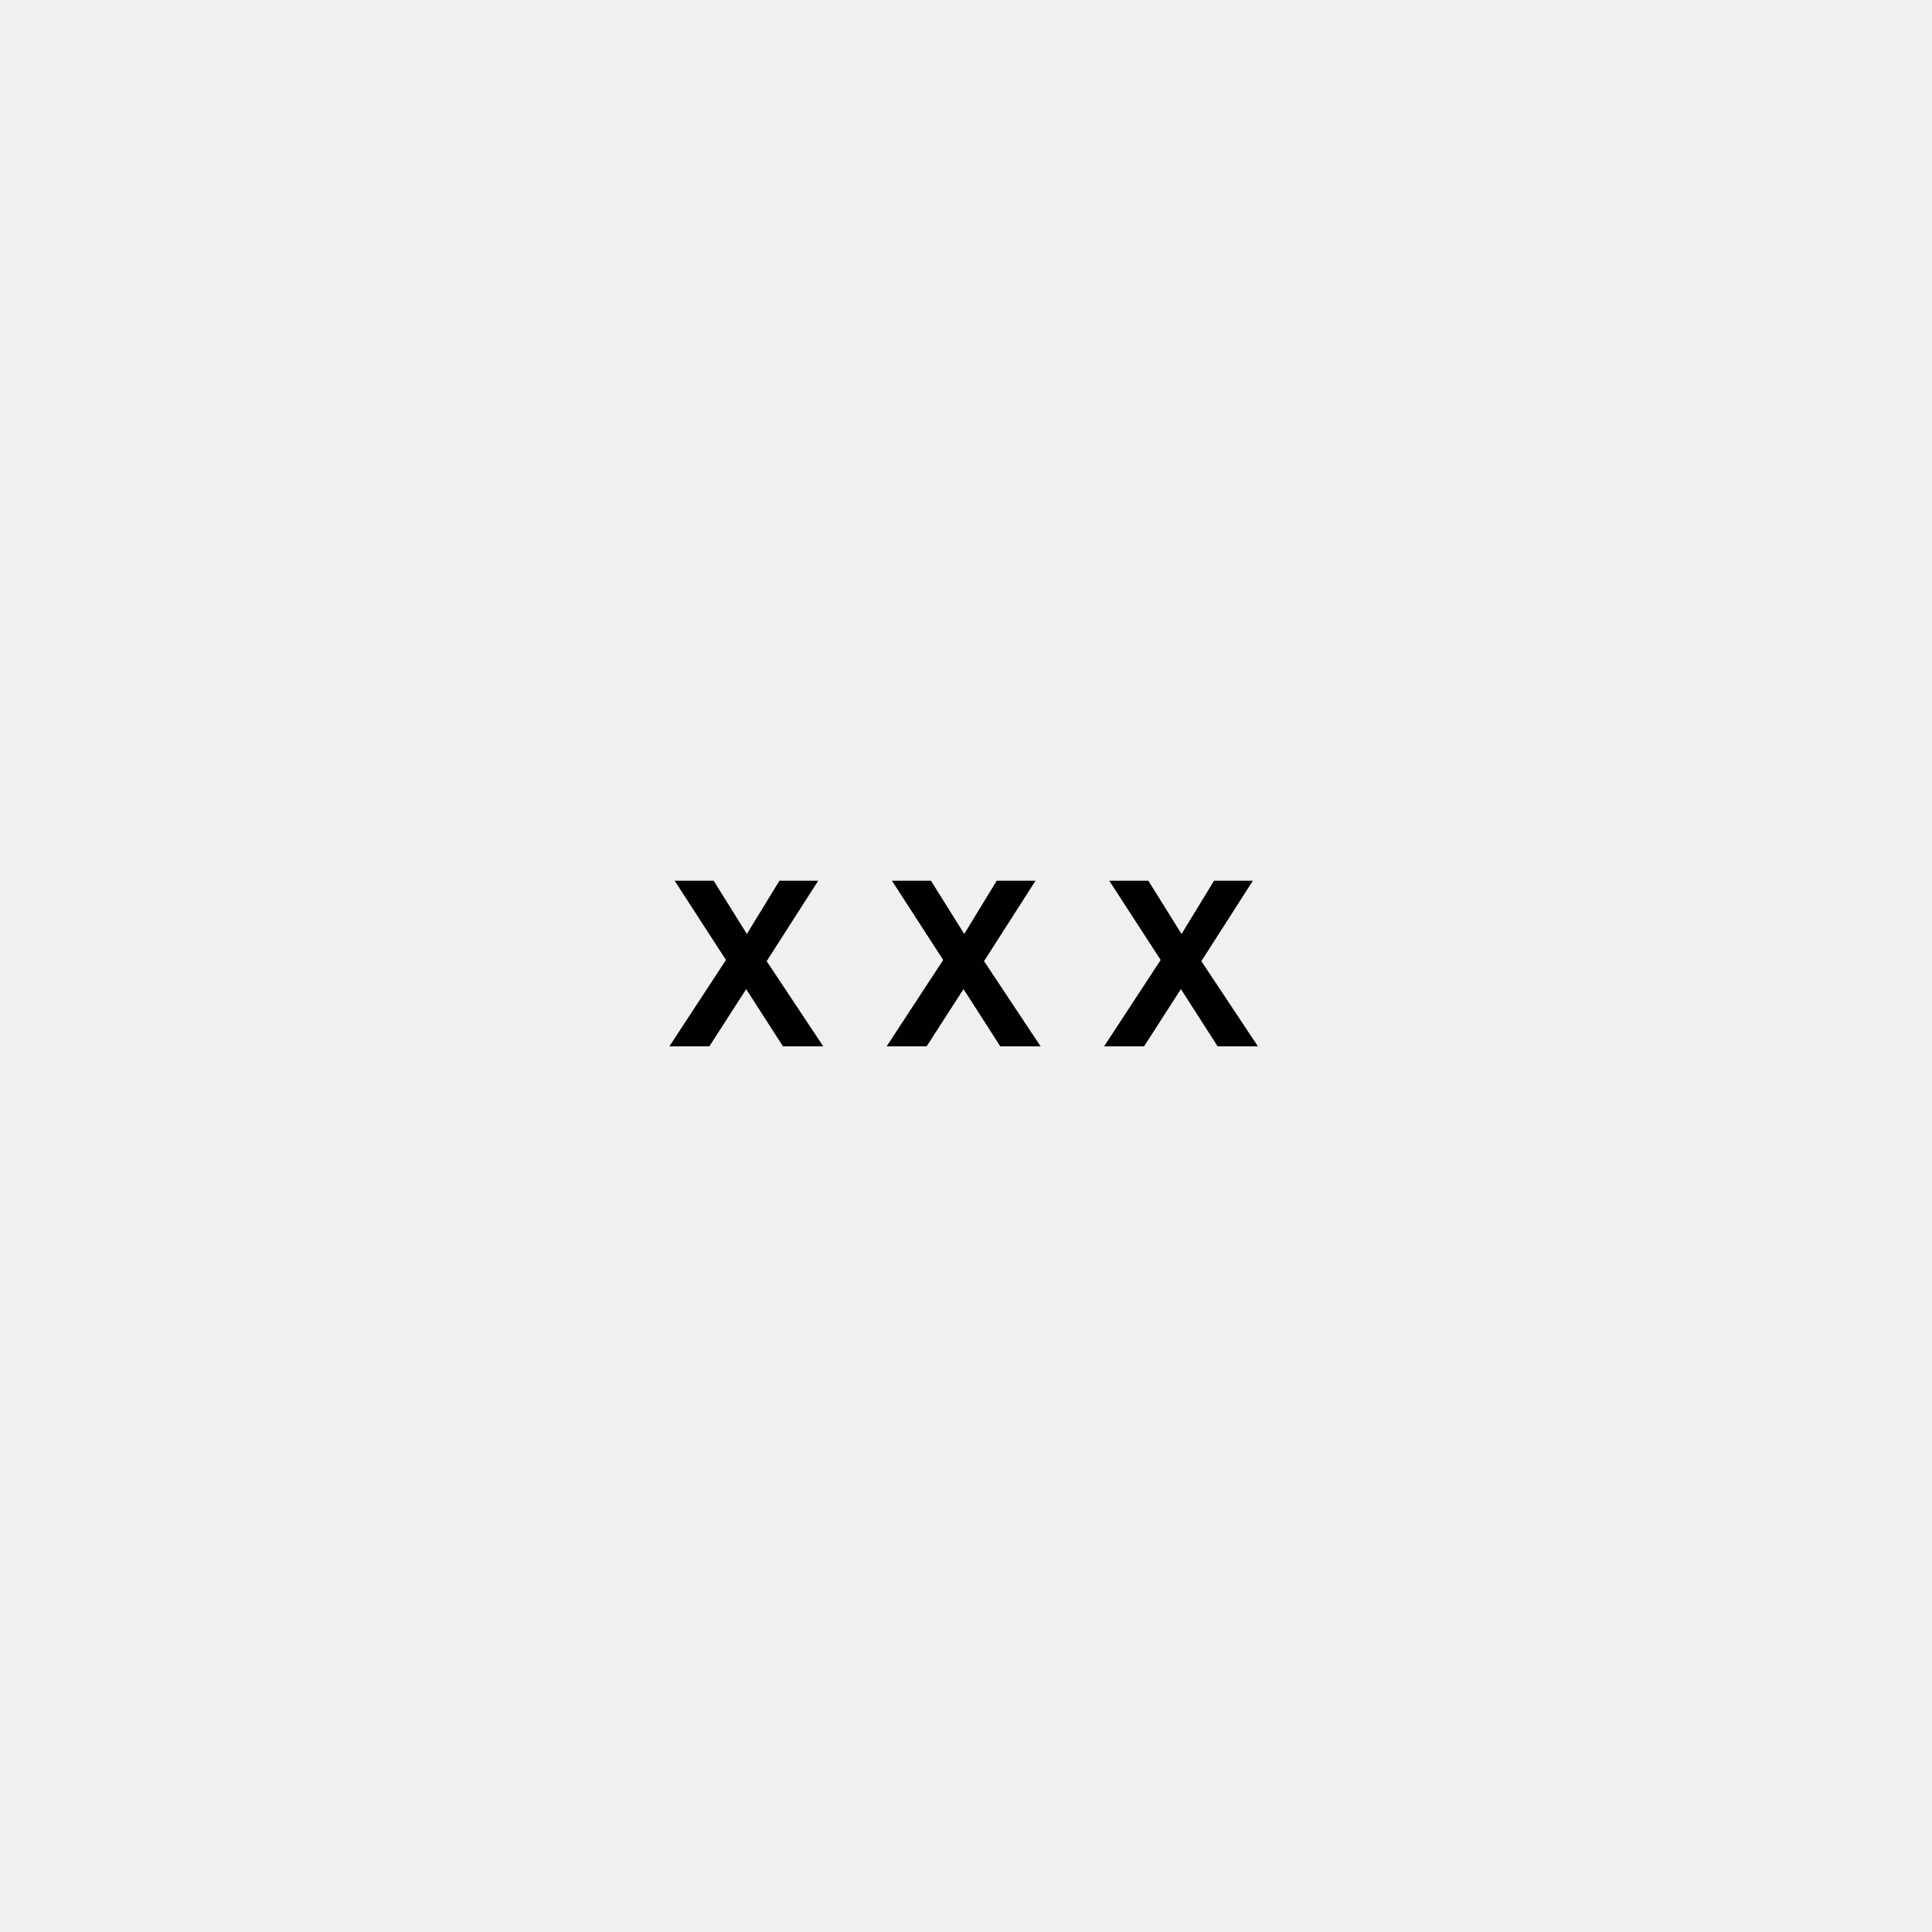
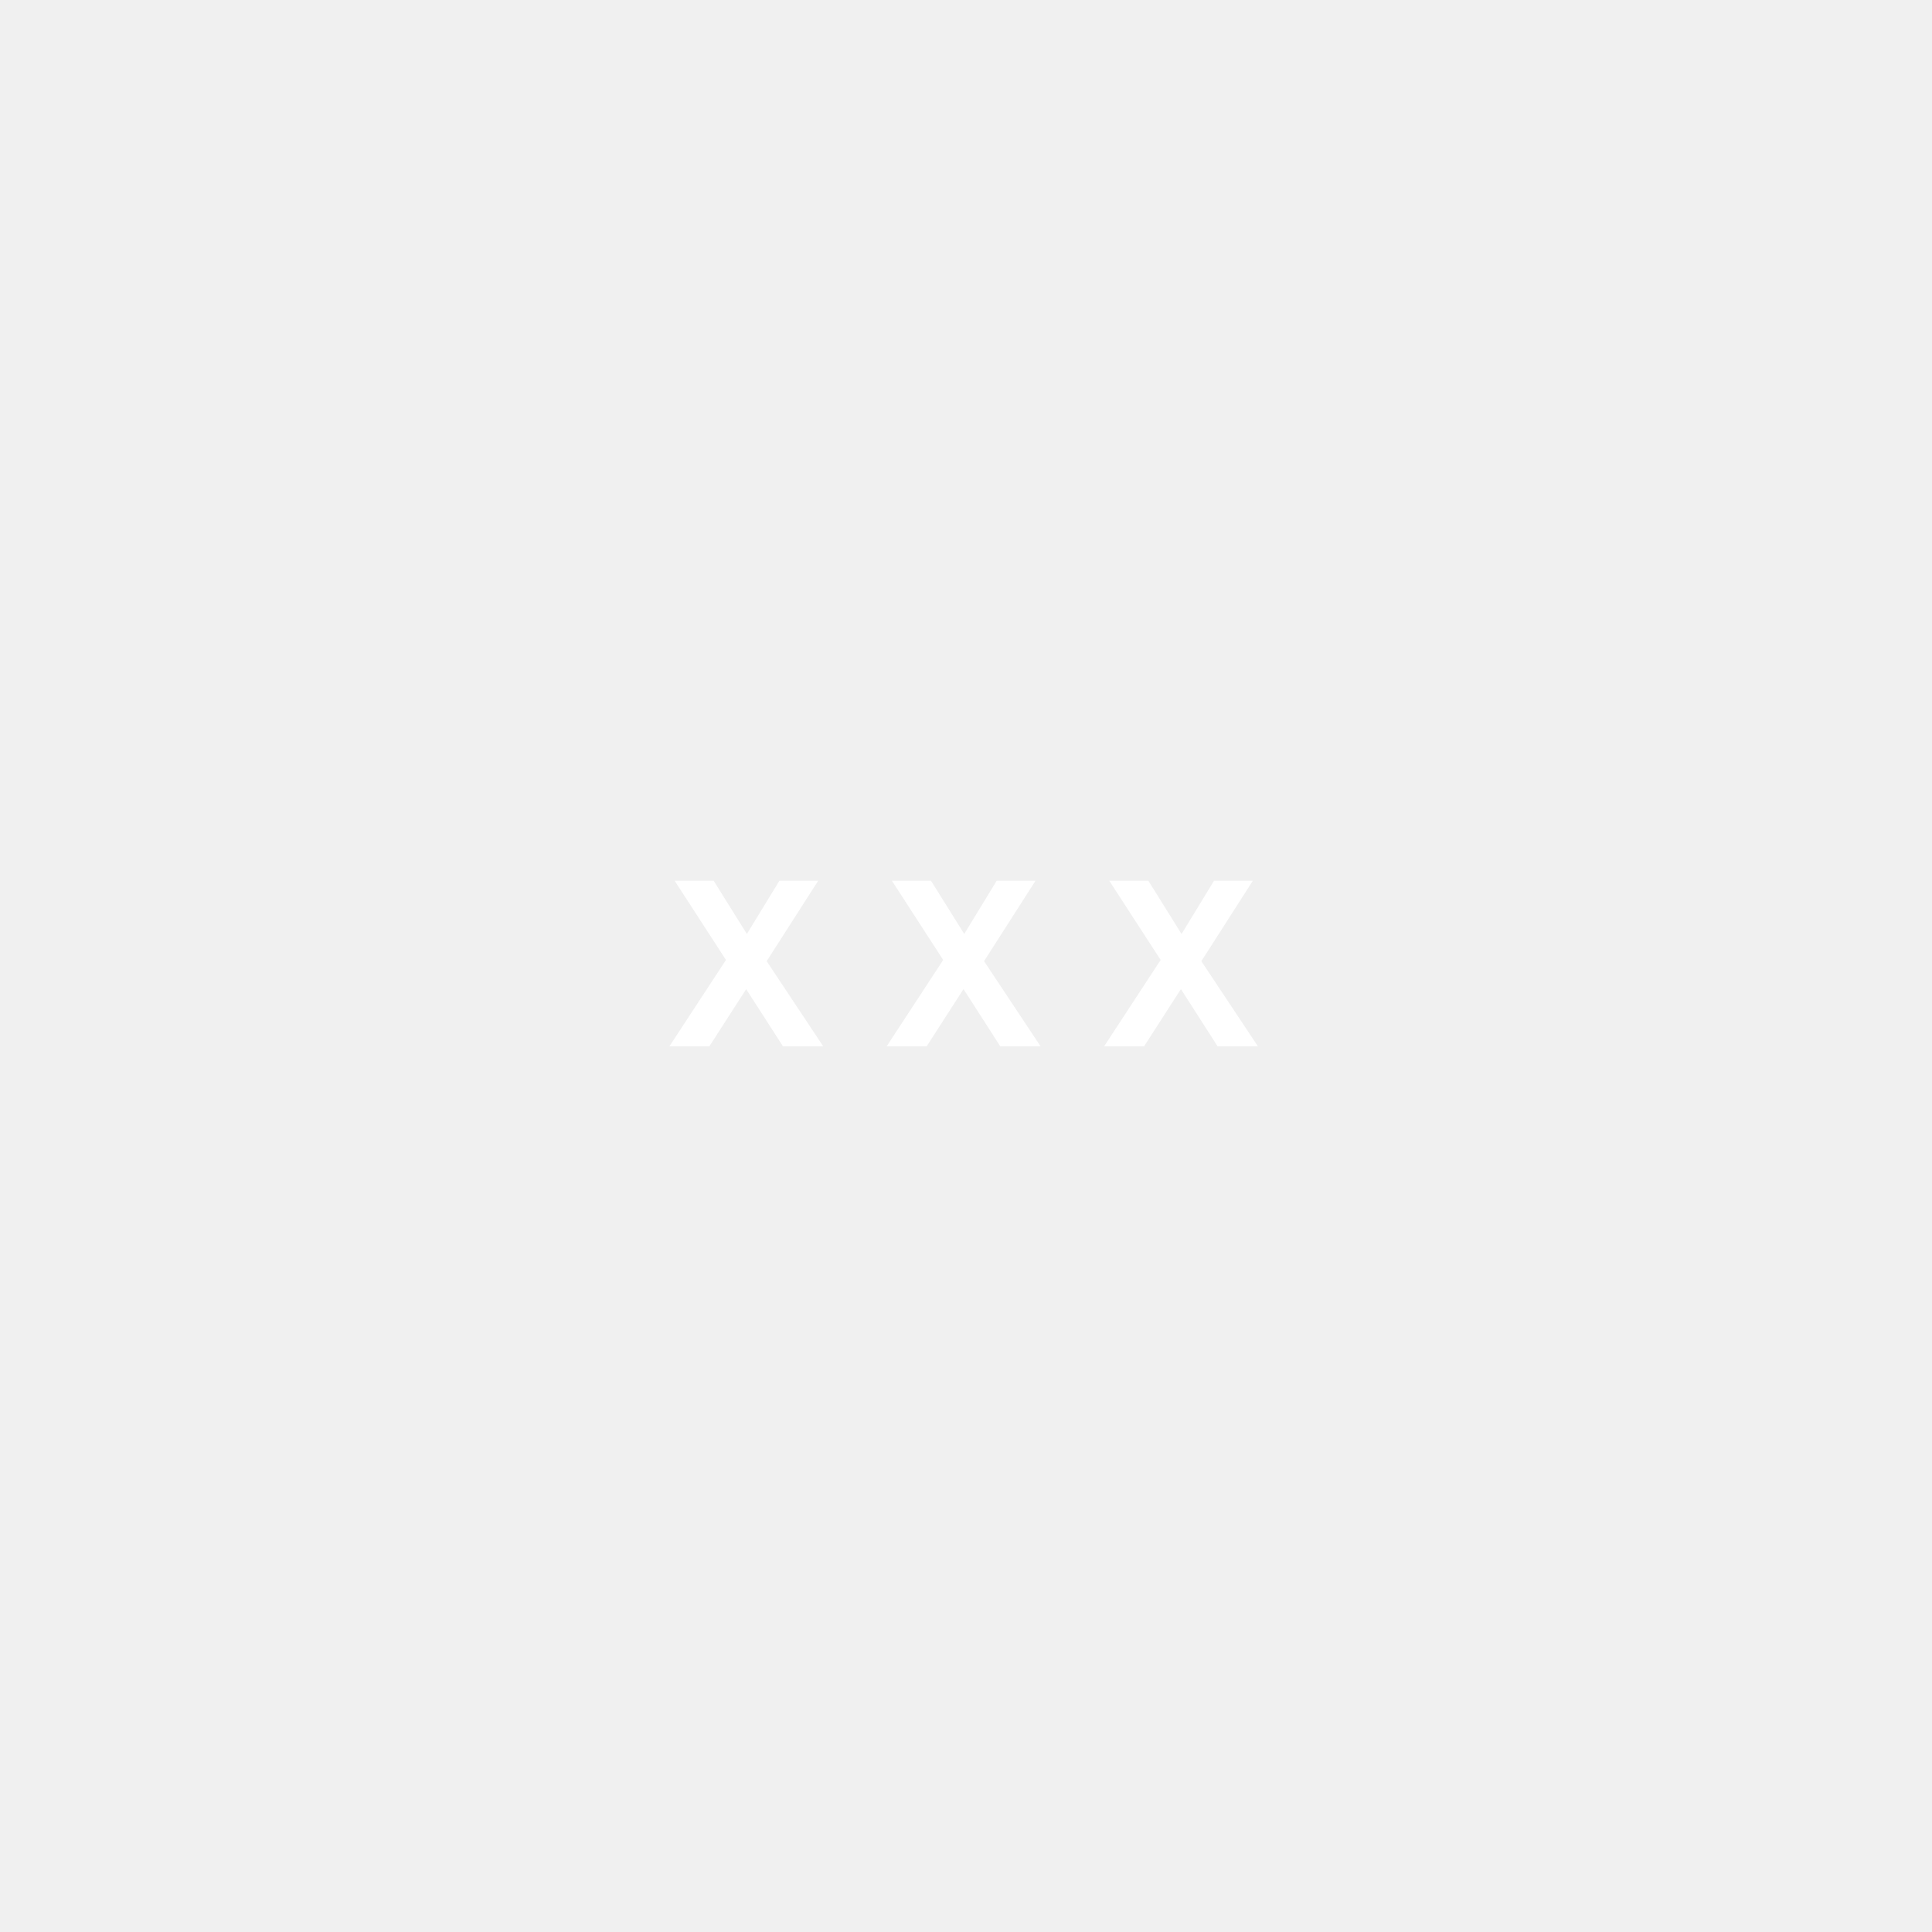
<svg xmlns="http://www.w3.org/2000/svg" version="1.1" id="_0.SFG-U----------" x="0px" y="0px" width="400px" height="400px" viewBox="0 0 400 400" enable-background="new 0 0 400 400" xml:space="preserve">
-   <g>
-     <path fill="#010101" d="M138.578,216.65l11.725-17.902l-10.625-16.398h8.078l6.875,11.016l6.737-11.016h8.029l-10.666,16.651   l11.71,17.631h-8.338l-7.615-11.842l-7.622,11.842h-8.304v0.018H138.578z" />
-     <path fill="#010101" d="M183.562,216.65l11.716-17.902l-10.616-16.398h8.09l6.882,11.016l6.72-11.016h8.038l-10.656,16.646   l11.706,17.637h-8.344l-7.614-11.854l-7.63,11.854h-8.295v0.012h0.003V216.65L183.562,216.65z" />
-     <path fill="#010101" d="M228.583,216.65l11.719-17.899l-10.638-16.401h8.09l6.875,11.024l6.721-11.024h8.038l-10.663,16.651   l11.713,17.631h-8.344l-7.599-11.854l-7.63,11.859h-8.294v0.012H228.583L228.583,216.65z" />
+   <defs id="defs3097" />
+   <g id="g3087">
+     <path fill="#010101" d="M138.578,216.65l11.725-17.902l-10.625-16.398h8.078l6.875,11.016l6.737-11.016h8.029l-10.666,16.651   l11.71,17.631h-8.338l-7.615-11.842l-7.622,11.842h-8.304v0.018H138.578z" id="path3089" style="fill:#ffffff" />
+     <path fill="#010101" d="M183.562,216.65l11.716-17.902l-10.616-16.398h8.09l6.882,11.016l6.72-11.016h8.038l-10.656,16.646   l11.706,17.637h-8.344l-7.614-11.854l-7.63,11.854h-8.295v0.012h0.003V216.65L183.562,216.65z" id="path3091" style="fill:#ffffff" />
+     <path fill="#010101" d="M228.583,216.65l11.719-17.899l-10.638-16.401h8.09l6.875,11.024l6.721-11.024h8.038l-10.663,16.651   l11.713,17.631h-8.344l-7.599-11.854l-7.63,11.859h-8.294v0.012H228.583L228.583,216.65z" id="path3093" style="fill:#ffffff" />
  </g>
</svg>
